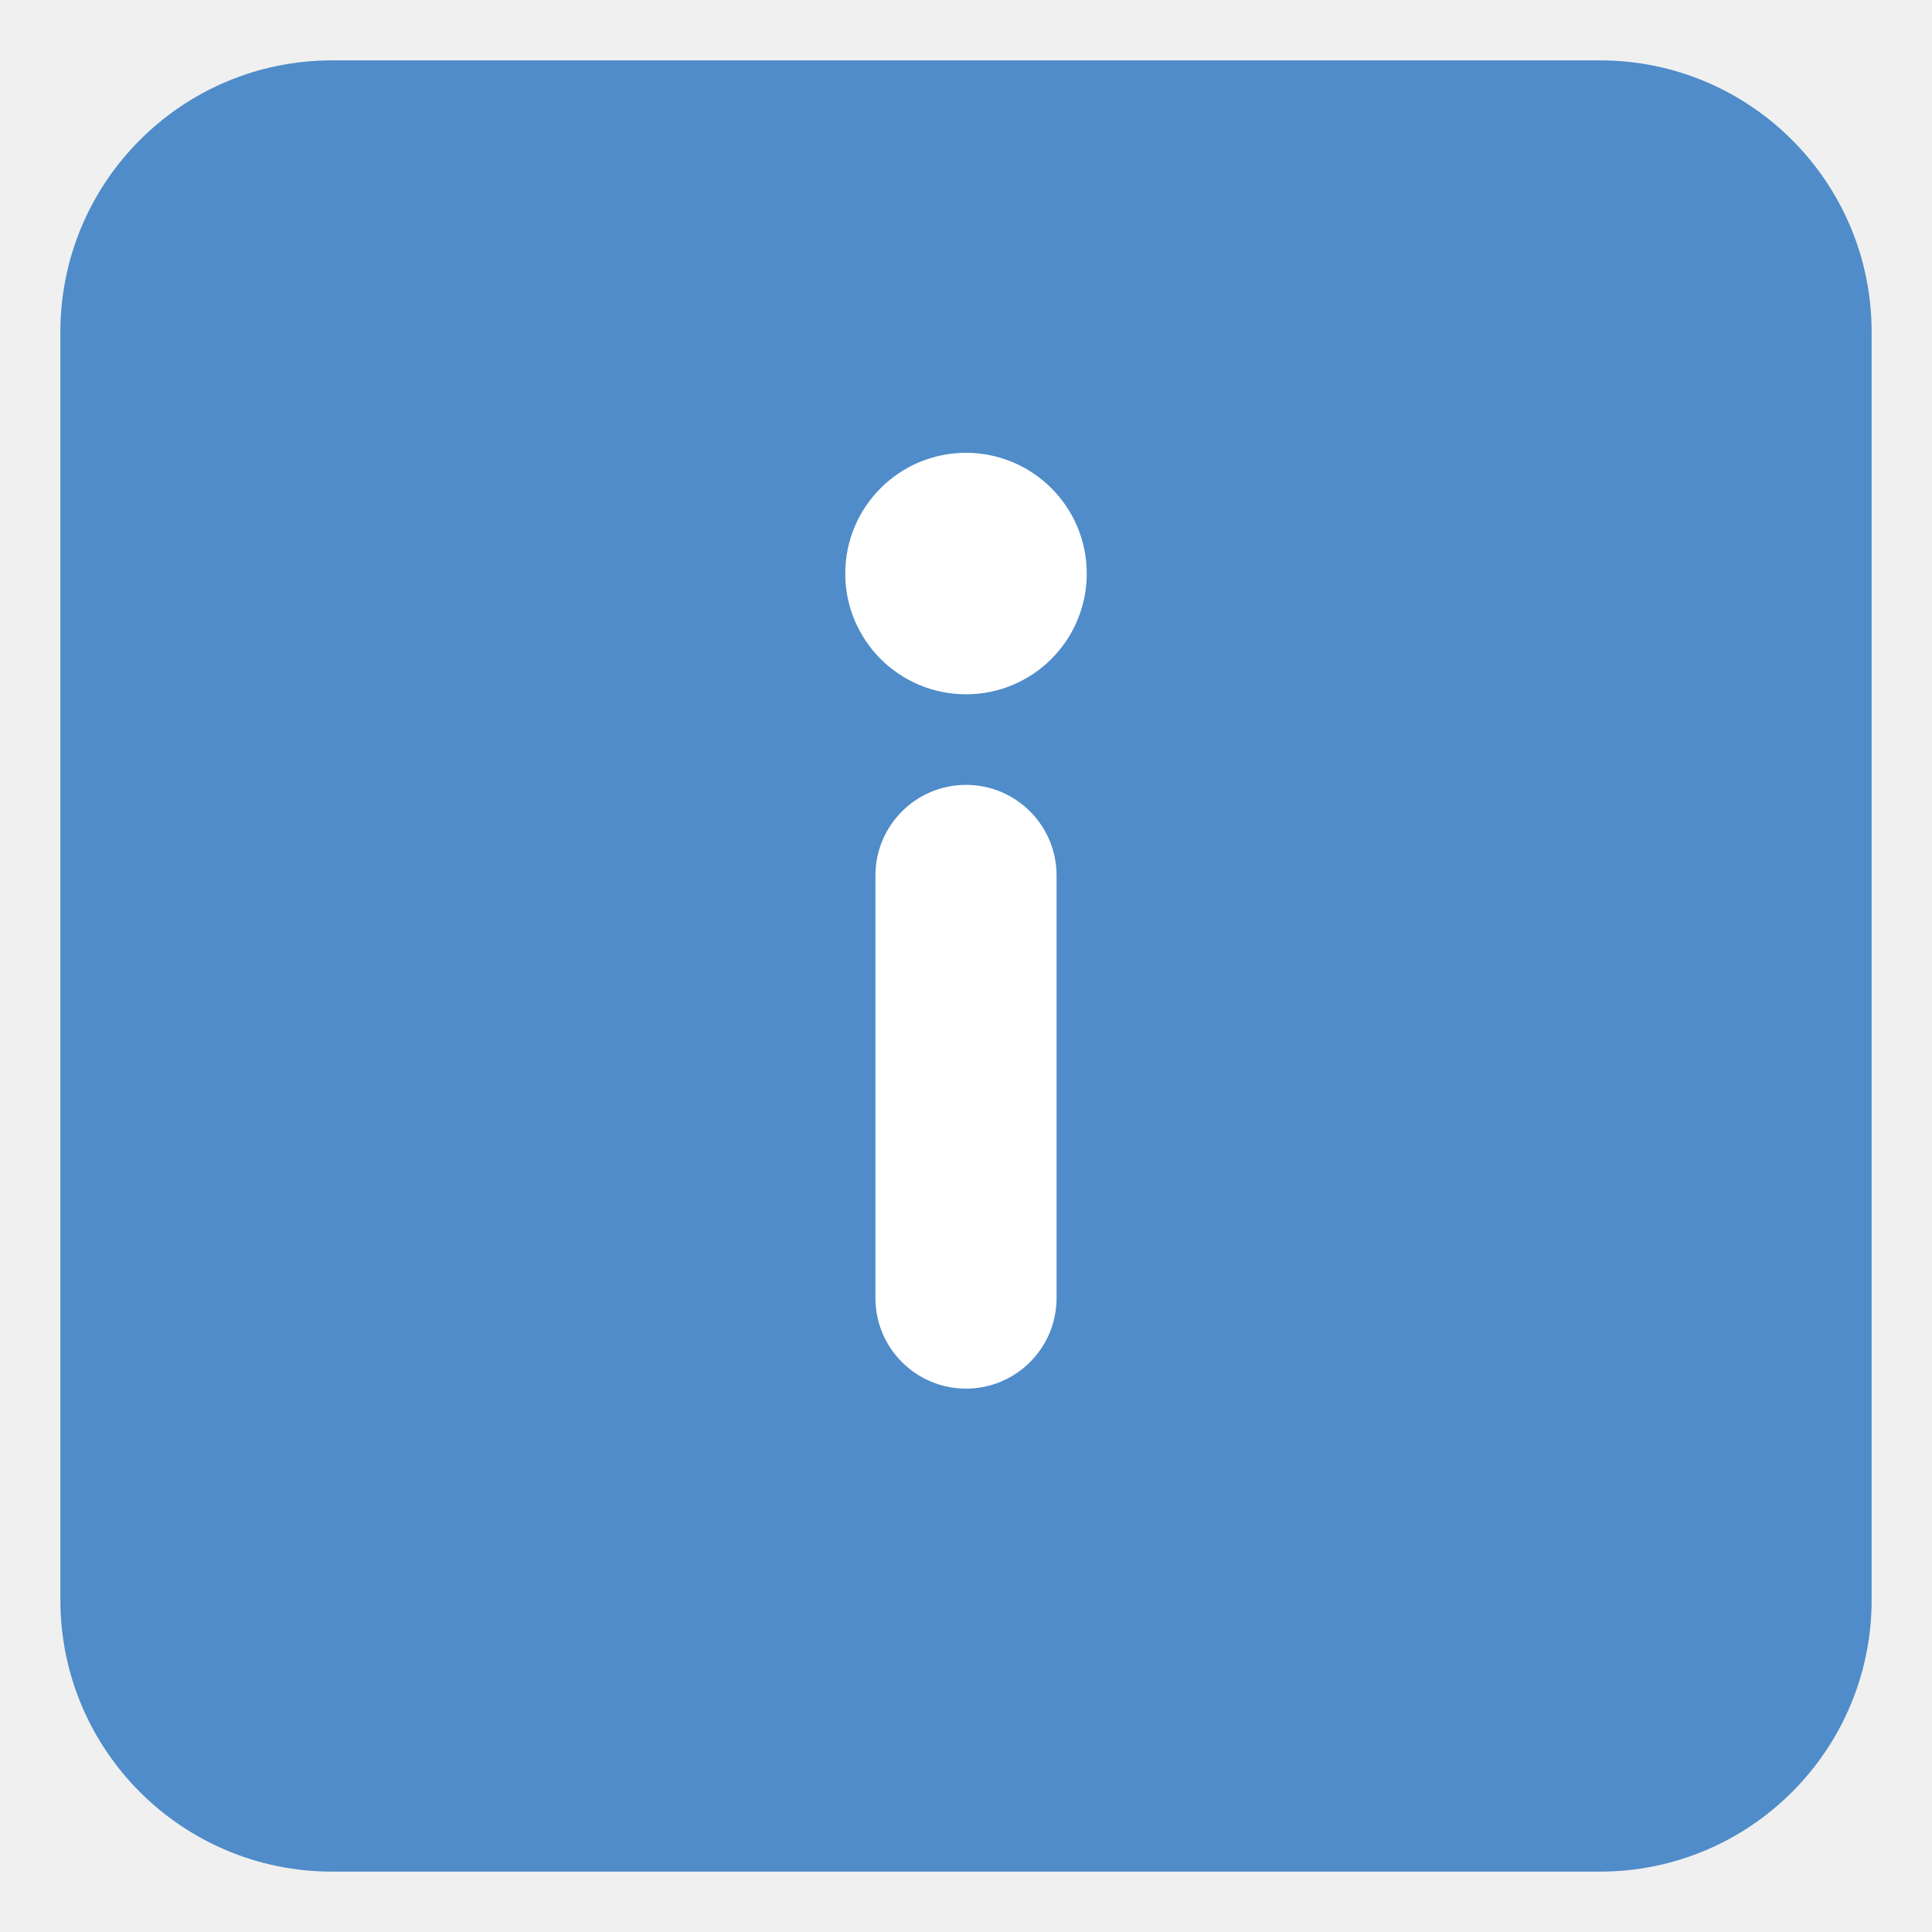
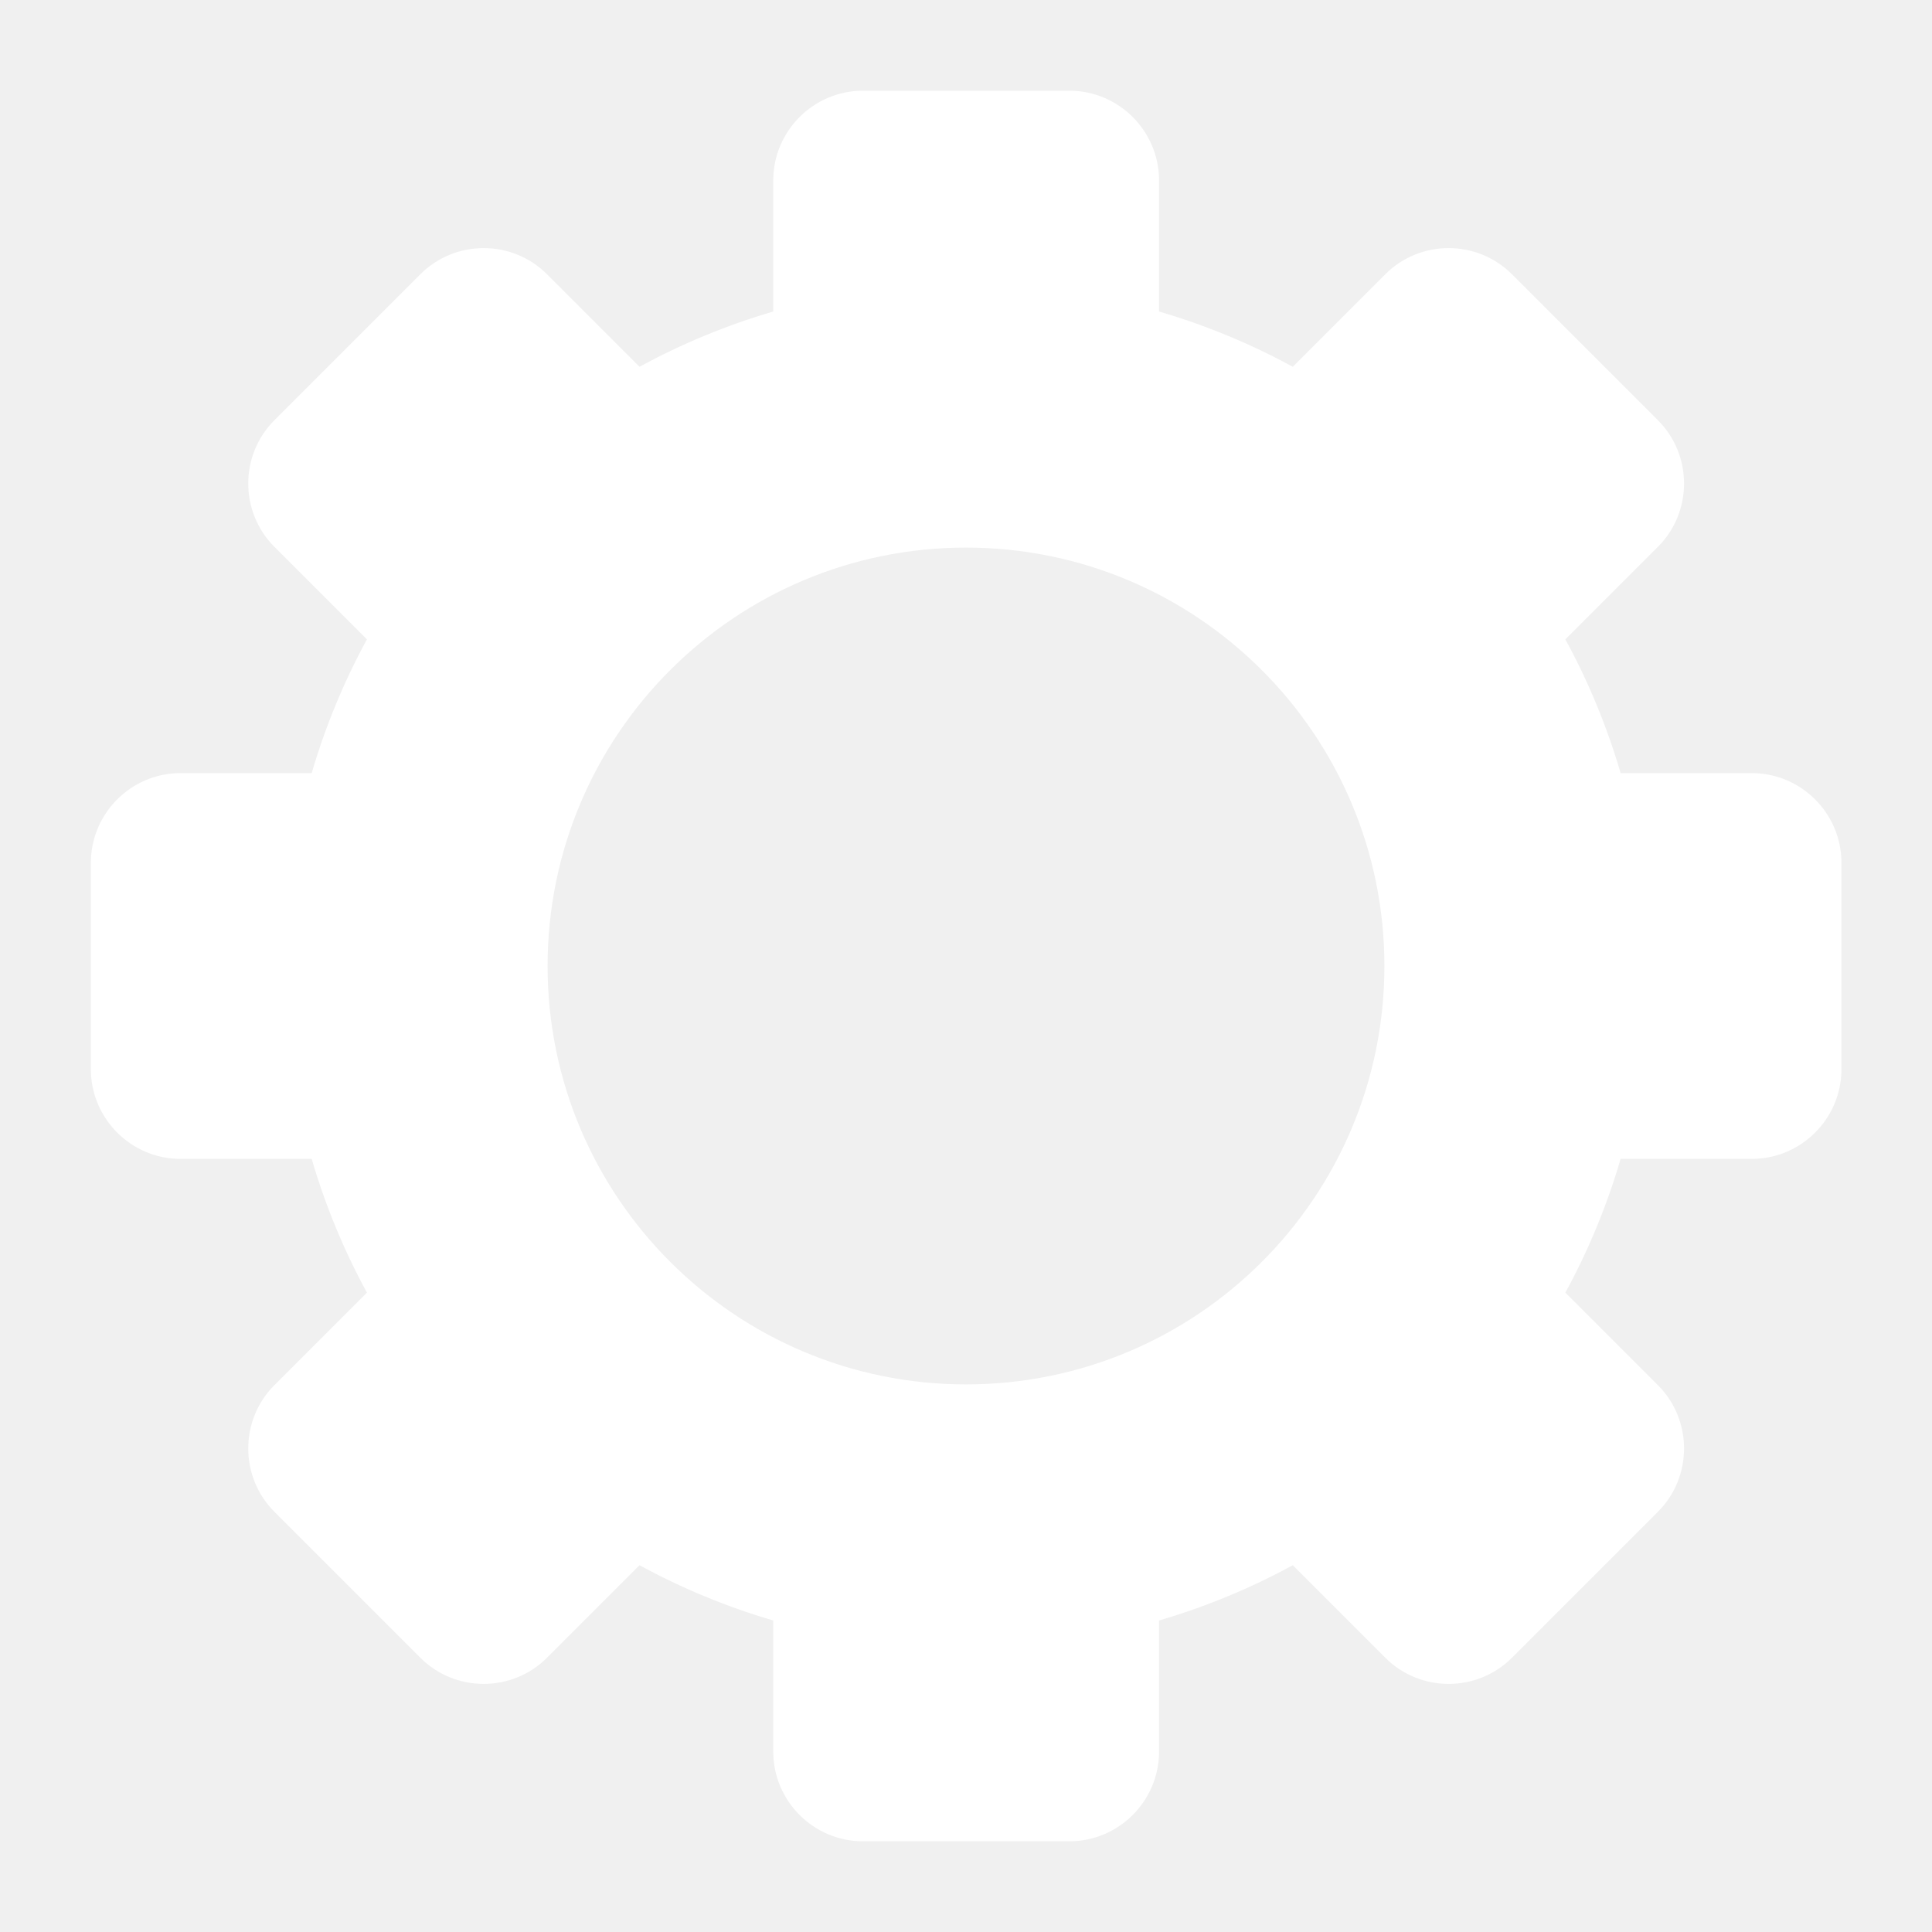
- <svg xmlns="http://www.w3.org/2000/svg" width="128" height="128" viewBox="0 0 128 128">
-   <rect x="4" y="4" width="120" height="120" rx="18" fill="#4f8cc9" />
-   <circle cx="64" cy="38" r="8" fill="#ffffff" />
-   <rect x="58" y="52" width="12" height="40" rx="6" fill="#ffffff" />
+ <svg xmlns="http://www.w3.org/2000/svg" id="Layer_1" version="1.1" viewBox="0 0 128 128">
+   <defs>
+     <style>
+       .st0 {
+         fill: #fff;
+       }
+     </style>
+   </defs>
+   <path class="st0" d="M116.06,51.22h-8.69c-.91-3.11-2.14-6.07-3.66-8.86l6.13-6.13c2.31-2.31,2.31-6.08,0-8.39l-9.67-9.67c-2.31-2.31-6.08-2.31-8.39,0l-6.13,6.13c-2.79-1.52-5.75-2.75-8.86-3.66v-8.69c0-3.27-2.67-5.94-5.94-5.94h-13.68c-3.27,0-5.94,2.67-5.94,5.94v8.69c-3.11.91-6.07,2.14-8.86,3.66l-6.13-6.13c-2.31-2.31-6.08-2.31-8.39,0l-9.67,9.67c-2.31,2.31-2.31,6.08,0,8.39l6.13,6.13c-1.52,2.79-2.75,5.75-3.66,8.86h-8.69c-3.27,0-5.94,2.67-5.94,5.94v13.68c0,3.27,2.67,5.94,5.94,5.94h8.69c.91,3.11,2.14,6.07,3.66,8.86l-6.13,6.13c-2.31,2.31-2.31,6.08,0,8.39l9.67,9.67c2.31,2.31,6.08,2.31,8.39,0l6.13-6.13c2.79,1.52,5.75,2.75,8.86,3.66v8.69c0,3.27,2.67,5.94,5.94,5.94h13.68c3.27,0,5.94-2.67,5.94-5.94v-8.69c3.11-.91,6.07-2.14,8.86-3.66l6.13,6.13c2.31,2.31,6.08,2.31,8.39,0l9.67-9.67c2.31-2.31,2.31-6.08,0-8.39l-6.13-6.13c1.52-2.79,2.75-5.75,3.66-8.86h8.69c3.27,0,5.94-2.67,5.94-5.94v-13.68c0-3.27-2.67-5.94-5.94-5.94ZM64,91.72c-15.3,0-27.72-12.41-27.72-27.72s12.41-27.72,27.72-27.72,27.72,12.41,27.72,27.72-12.41,27.72-27.72,27.72Z" />
</svg>
